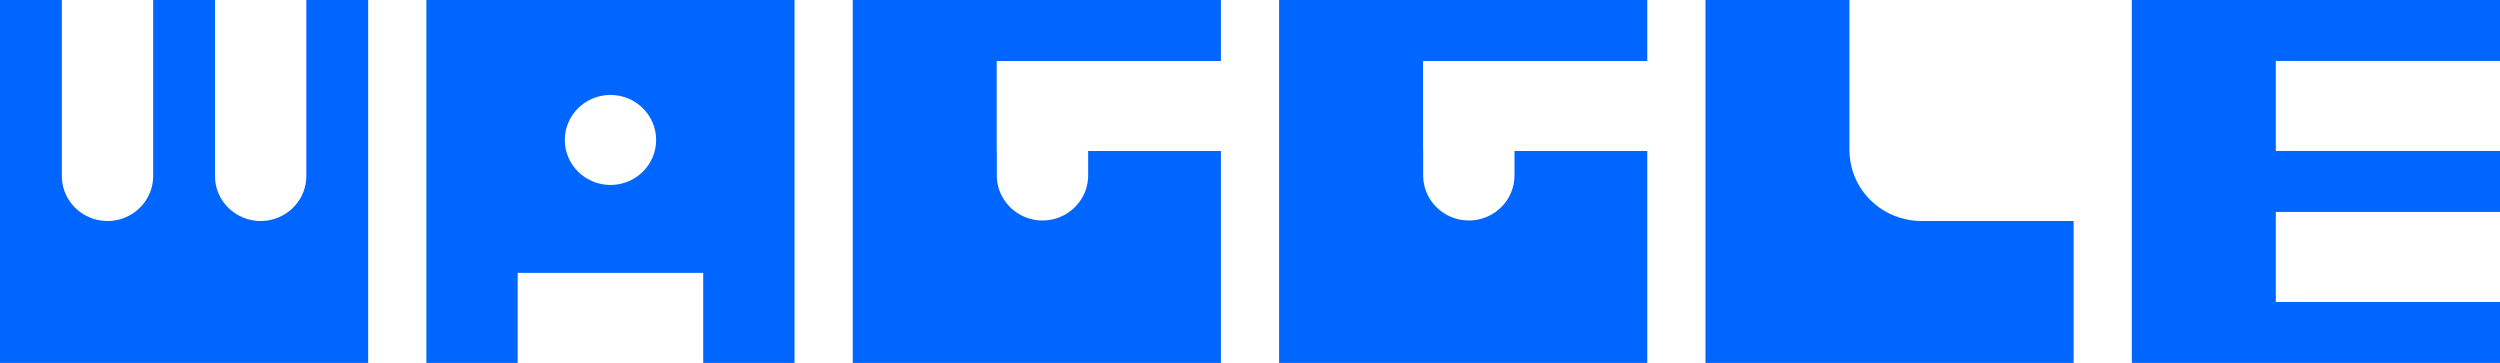
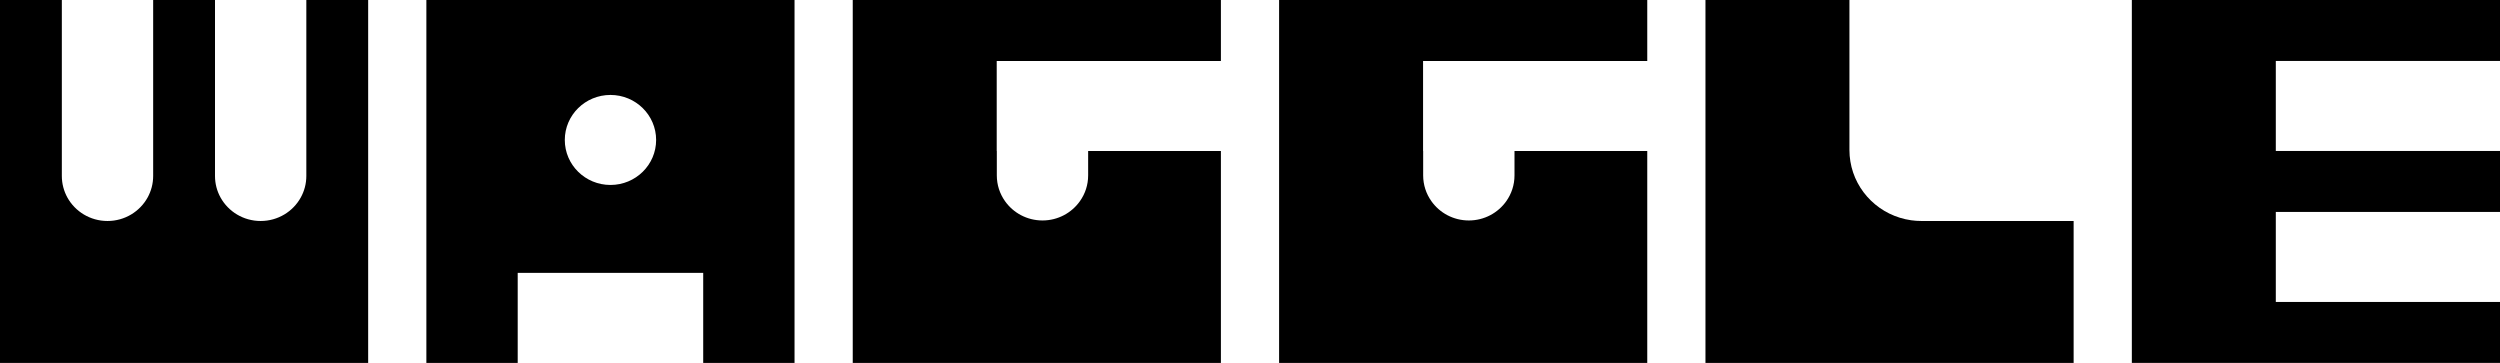
<svg xmlns="http://www.w3.org/2000/svg" width="124" height="18" viewBox="0 0 124 18" fill="none">
-   <path d="M15.194 0V8.728C15.194 9.115 15.094 9.478 14.919 9.795C14.536 10.49 13.788 10.961 12.929 10.961C12.069 10.961 11.322 10.49 10.938 9.795C10.763 9.478 10.664 9.115 10.664 8.728V0H7.597V8.728C7.597 9.115 7.497 9.478 7.322 9.795C6.939 10.49 6.191 10.961 5.332 10.961C4.473 10.961 3.725 10.49 3.341 9.795C3.167 9.478 3.067 9.115 3.067 8.728V0H0V18H18.261V0H15.194Z" fill="#0066FF" />
-   <path d="M21.148 0V18H25.678V13.535H34.879V18H39.409V0H21.148H21.148ZM30.279 9.174C29.028 9.174 28.014 8.175 28.014 6.942C28.014 5.709 29.028 4.709 30.279 4.709C31.53 4.709 32.544 5.709 32.544 6.942C32.544 8.175 31.53 9.174 30.279 9.174Z" fill="#0066FF" />
-   <path d="M53.972 7.488V8.701V8.702C53.972 8.702 53.972 8.703 53.972 8.703C53.972 9.176 53.822 9.614 53.567 9.974C53.158 10.555 52.478 10.935 51.707 10.935C50.936 10.935 50.255 10.555 49.846 9.974C49.592 9.614 49.442 9.176 49.442 8.703C49.442 8.703 49.442 8.703 49.442 8.702V8.701V7.488H49.437V3.024H60.557V0H42.296V18H60.557V7.488H53.971H53.972Z" fill="#0066FF" />
-   <path d="M75.119 7.488V8.701V8.702C75.119 8.702 75.119 8.703 75.119 8.703C75.119 9.176 74.969 9.614 74.715 9.974C74.306 10.555 73.625 10.935 72.854 10.935C72.083 10.935 71.402 10.555 70.994 9.974C70.739 9.614 70.59 9.176 70.589 8.703C70.589 8.703 70.589 8.703 70.589 8.702V8.701V7.488H70.584V3.024H81.704V0H63.443V18H81.704V7.488H75.119H75.119Z" fill="#0066FF" />
-   <path d="M95.303 10.961C95.129 10.961 94.959 10.949 94.792 10.925C93.249 10.707 92.024 9.517 91.778 8.004C91.748 7.821 91.732 7.633 91.732 7.441V0H84.591V18H102.852V10.961H95.303Z" fill="#0066FF" />
-   <path d="M112.88 14.977V10.512H124V7.488H112.88V3.023H124V0H105.739V18H124V14.977H112.88Z" fill="#0066FF" />
+   <path d="M15.194 0V8.728C15.194 9.115 15.094 9.478 14.919 9.795C14.536 10.49 13.788 10.961 12.929 10.961C12.069 10.961 11.322 10.49 10.938 9.795C10.763 9.478 10.664 9.115 10.664 8.728V0H7.597V8.728C7.597 9.115 7.497 9.478 7.322 9.795C6.939 10.49 6.191 10.961 5.332 10.961C4.473 10.961 3.725 10.49 3.341 9.795C3.167 9.478 3.067 9.115 3.067 8.728V0H0V18H18.261V0H15.194Z" fill="currentColor" />
+   <path d="M21.148 0V18H25.678V13.535H34.879V18H39.409V0H21.148H21.148ZM30.279 9.174C29.028 9.174 28.014 8.175 28.014 6.942C28.014 5.709 29.028 4.709 30.279 4.709C31.53 4.709 32.544 5.709 32.544 6.942C32.544 8.175 31.53 9.174 30.279 9.174Z" fill="currentColor" />
+   <path d="M53.972 7.488V8.701V8.702C53.972 8.702 53.972 8.703 53.972 8.703C53.972 9.176 53.822 9.614 53.567 9.974C53.158 10.555 52.478 10.935 51.707 10.935C50.936 10.935 50.255 10.555 49.846 9.974C49.592 9.614 49.442 9.176 49.442 8.703C49.442 8.703 49.442 8.703 49.442 8.702V8.701V7.488H49.437V3.024H60.557V0H42.296V18H60.557V7.488H53.971H53.972Z" fill="currentColor" />
+   <path d="M75.119 7.488V8.701V8.702C75.119 8.702 75.119 8.703 75.119 8.703C75.119 9.176 74.969 9.614 74.715 9.974C74.306 10.555 73.625 10.935 72.854 10.935C72.083 10.935 71.402 10.555 70.994 9.974C70.739 9.614 70.59 9.176 70.589 8.703C70.589 8.703 70.589 8.703 70.589 8.702V8.701V7.488H70.584V3.024H81.704V0H63.443V18H81.704V7.488H75.119H75.119Z" fill="currentColor" />
+   <path d="M95.303 10.961C95.129 10.961 94.959 10.949 94.792 10.925C93.249 10.707 92.024 9.517 91.778 8.004C91.748 7.821 91.732 7.633 91.732 7.441V0H84.591V18H102.852V10.961H95.303Z" fill="currentColor" />
+   <path d="M112.88 14.977V10.512H124V7.488H112.88V3.023H124V0H105.739V18H124V14.977H112.88Z" fill="currentColor" />
</svg>
